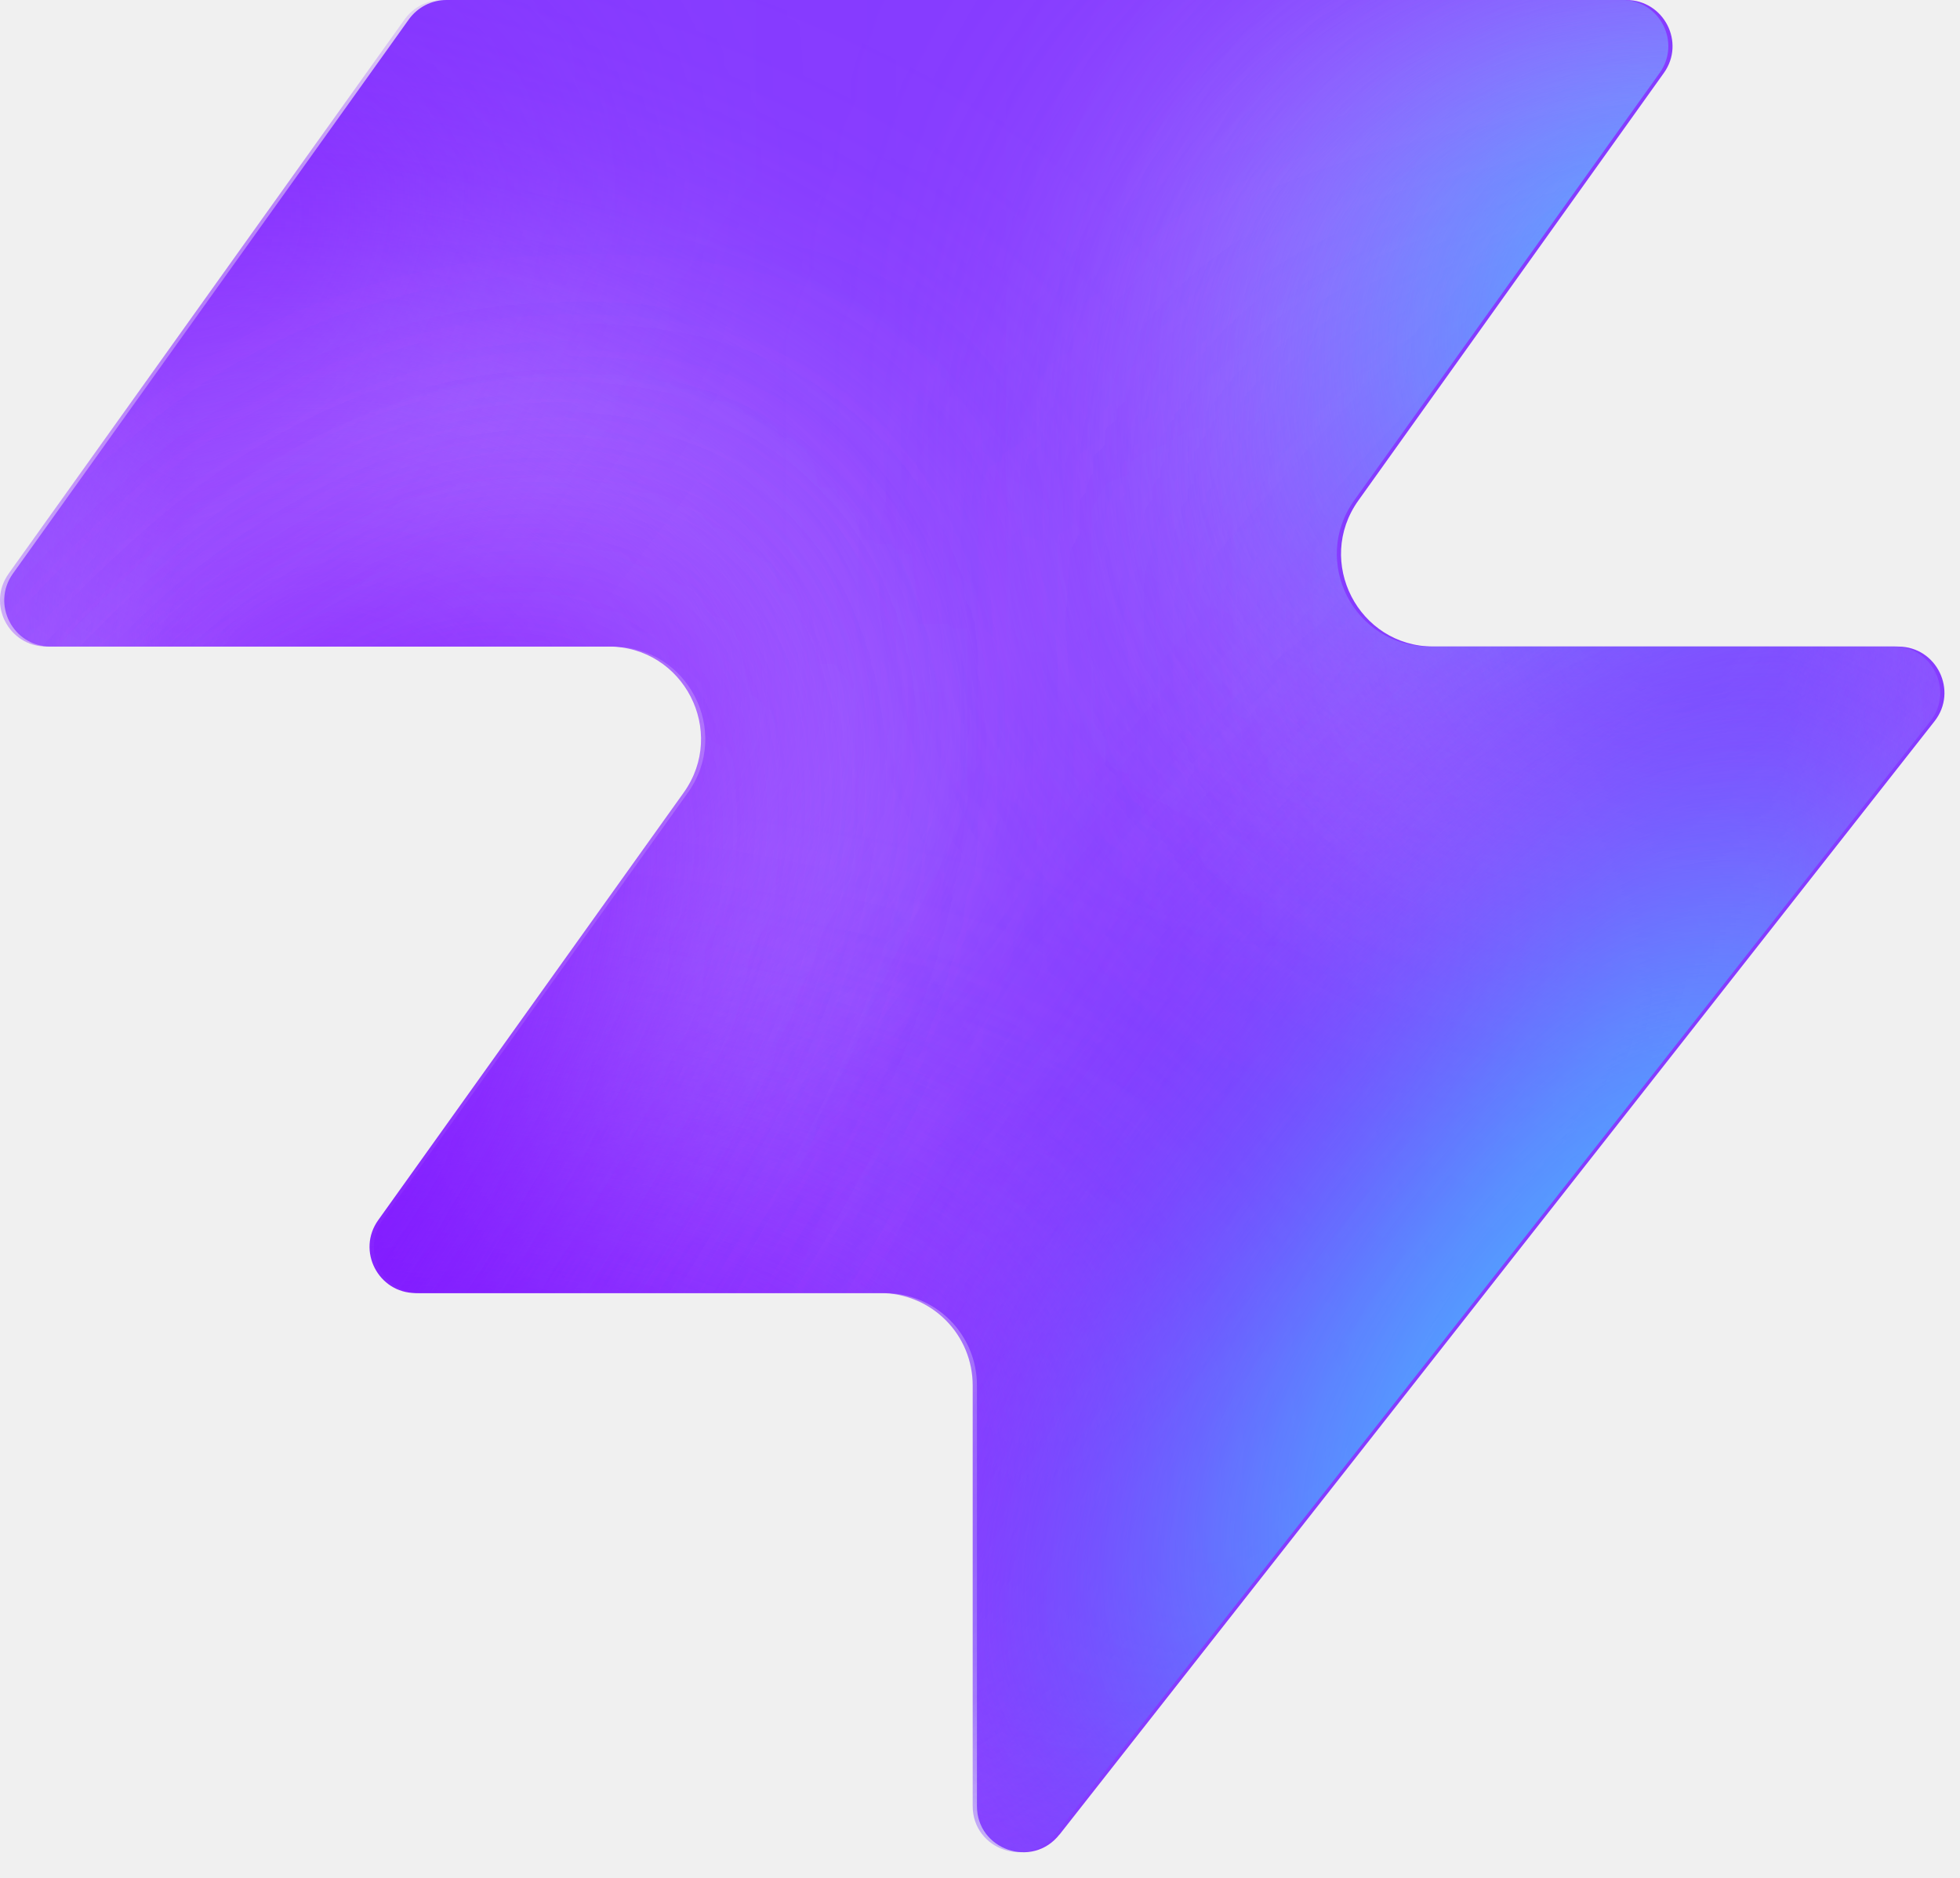
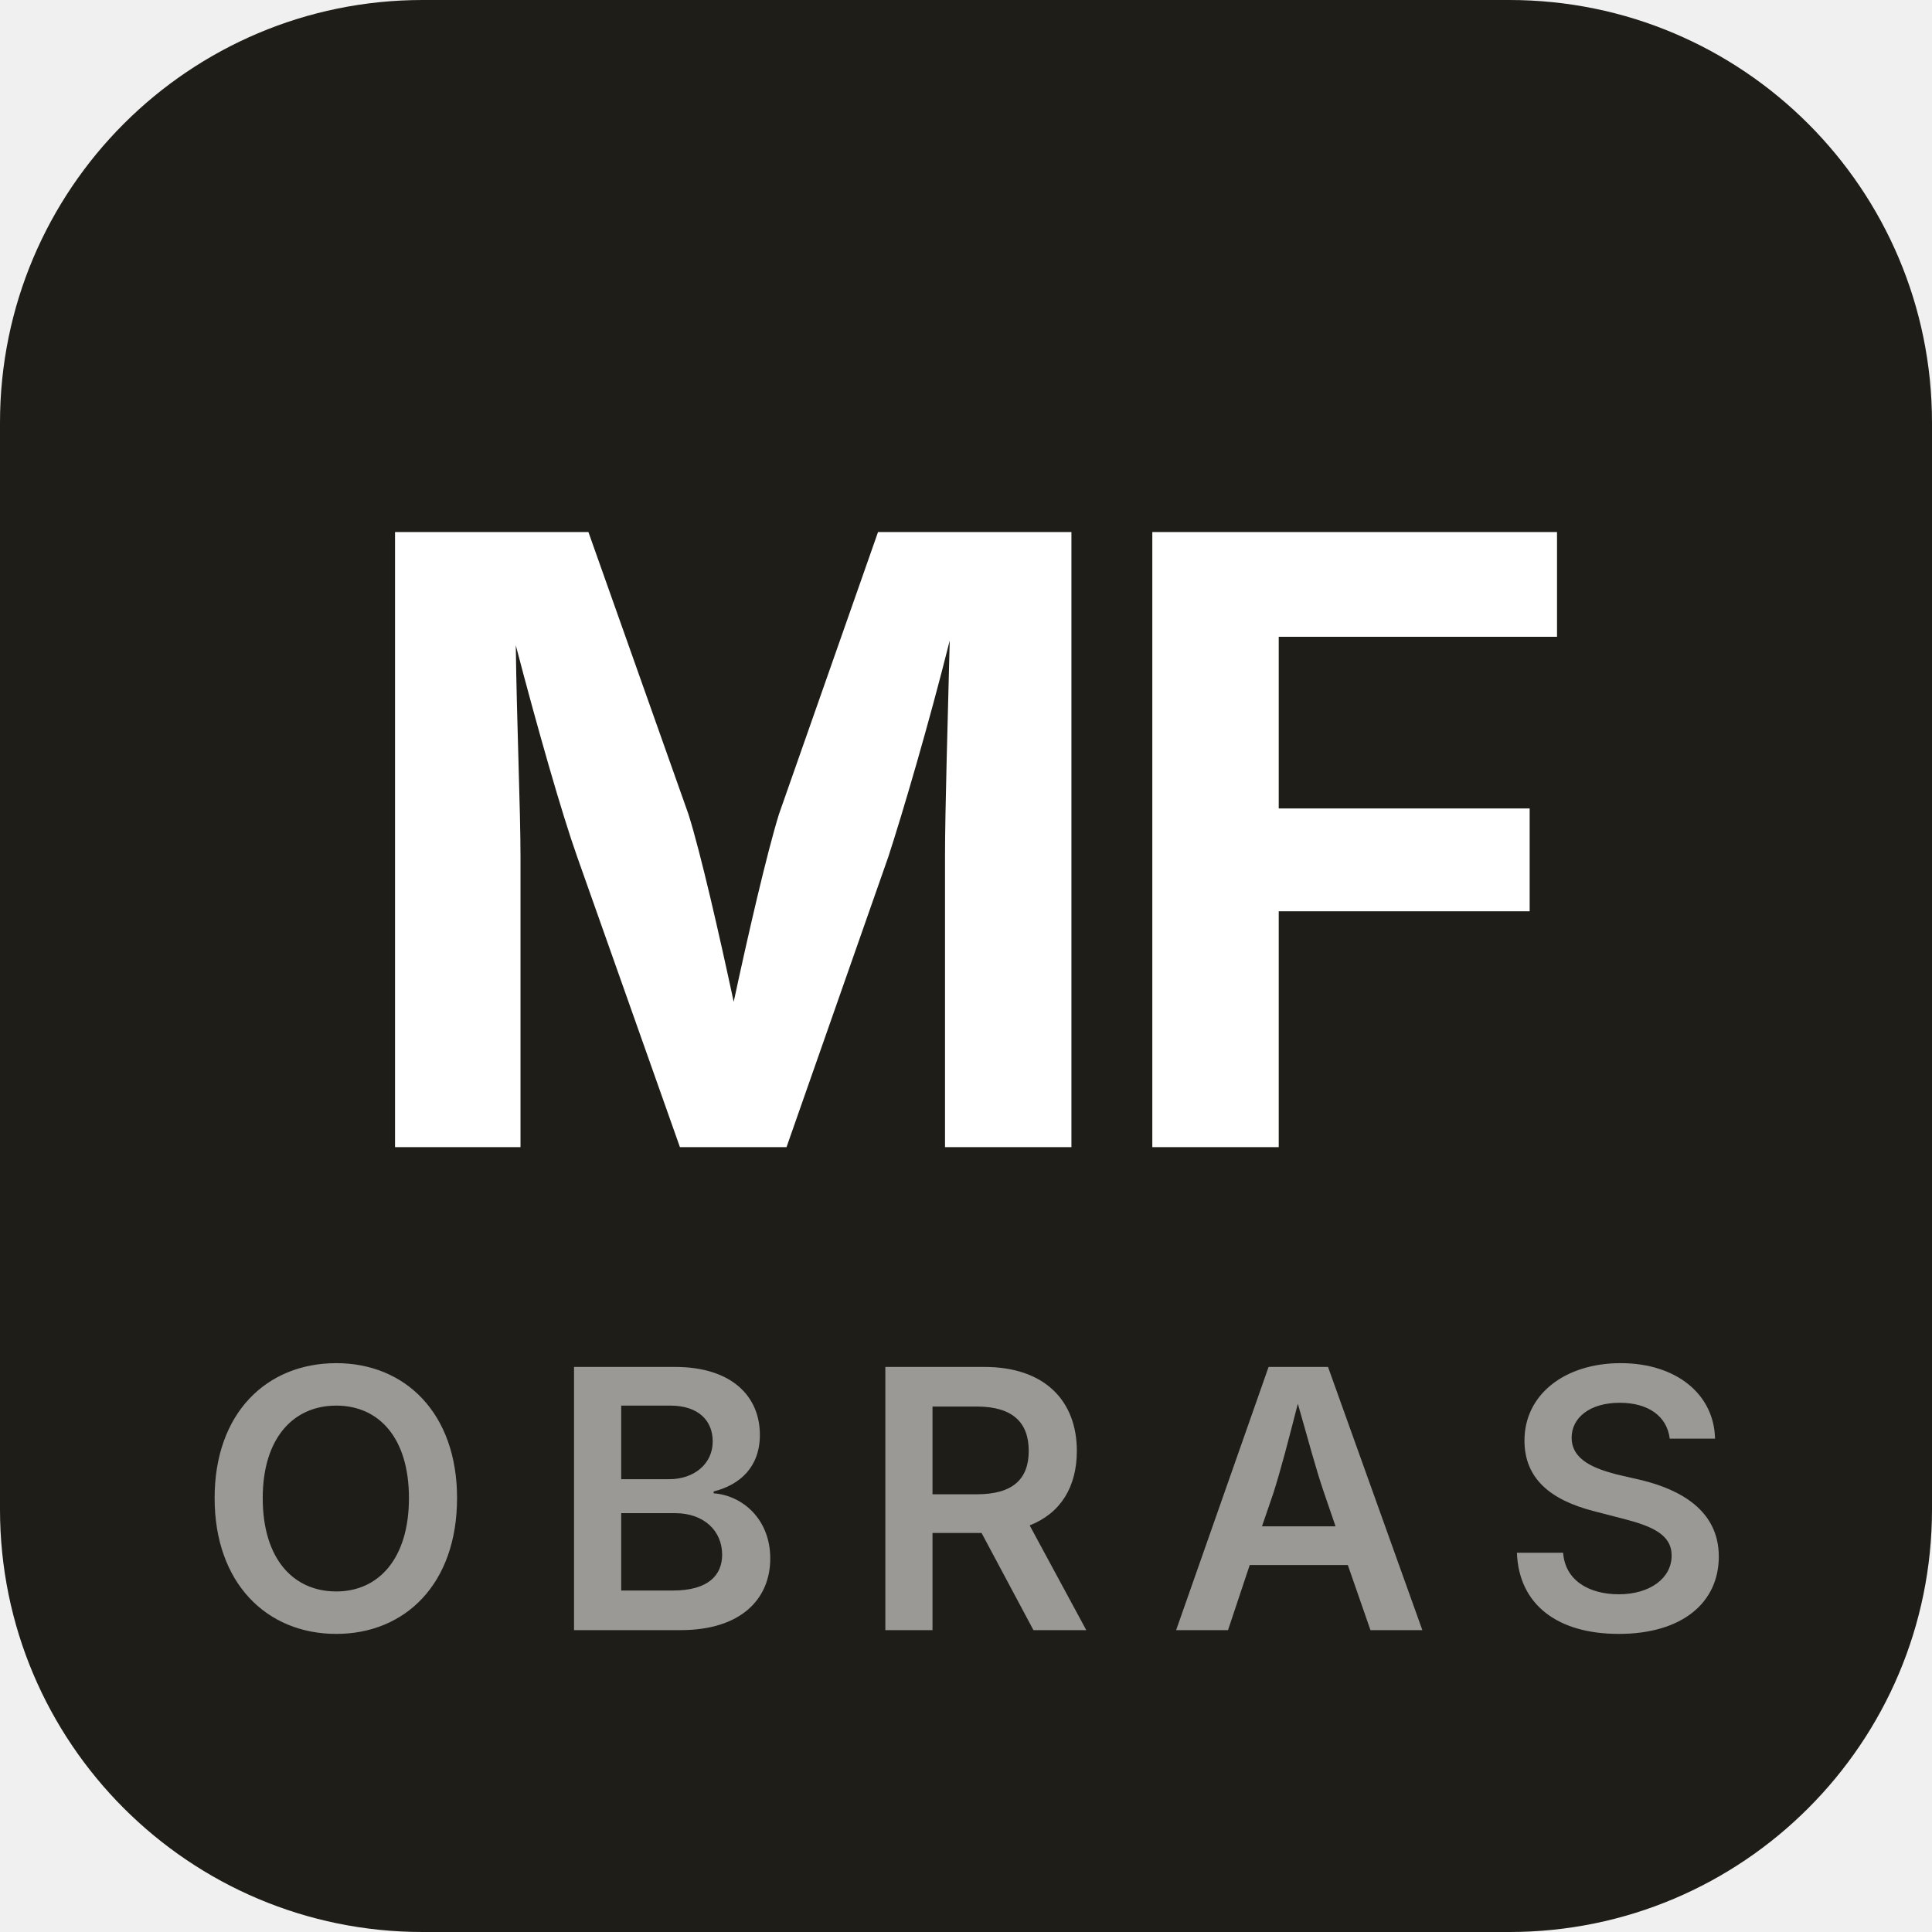
- <svg xmlns="http://www.w3.org/2000/svg" width="48" height="46" fill="none" viewBox="0 0 48 46">
-   <path fill="#863bff" d="M25.946 44.938c-.664.845-2.021.375-2.021-.698V33.937a2.26 2.26 0 0 0-2.262-2.262H10.287c-.92 0-1.456-1.04-.92-1.788l7.48-10.471c1.07-1.497 0-3.578-1.842-3.578H1.237c-.92 0-1.456-1.04-.92-1.788L10.013.474c.214-.297.556-.474.92-.474h28.894c.92 0 1.456 1.04.92 1.788l-7.48 10.471c-1.07 1.498 0 3.579 1.842 3.579h11.377c.943 0 1.473 1.088.89 1.83L25.947 44.94z" style="fill:#863bff;fill:color(display-p3 .525 .23 1);fill-opacity:1" />
-   <mask id="a" width="48" height="46" x="0" y="0" maskUnits="userSpaceOnUse" style="mask-type:alpha">
-     <path fill="#000" d="M25.842 44.938c-.664.844-2.021.375-2.021-.698V33.937a2.26 2.26 0 0 0-2.262-2.262H10.183c-.92 0-1.456-1.04-.92-1.788l7.48-10.471c1.07-1.498 0-3.579-1.842-3.579H1.133c-.92 0-1.456-1.04-.92-1.787L9.91.473c.214-.297.556-.474.92-.474h28.894c.92 0 1.456 1.04.92 1.788l-7.48 10.471c-1.07 1.498 0 3.578 1.842 3.578h11.377c.943 0 1.473 1.088.89 1.832L25.843 44.94z" style="fill:#000;fill-opacity:1" />
-   </mask>
-   <g mask="url(#a)">
-     <g filter="url(#b)">
-       <ellipse cx="5.508" cy="14.704" fill="#ede6ff" rx="5.508" ry="14.704" style="fill:#ede6ff;fill:color(display-p3 .927 .903 1);fill-opacity:1" transform="matrix(.00324 1 1 -.00324 -4.47 31.516)" />
-     </g>
-     <g filter="url(#c)">
-       <ellipse cx="10.399" cy="29.851" fill="#ede6ff" rx="10.399" ry="29.851" style="fill:#ede6ff;fill:color(display-p3 .927 .903 1);fill-opacity:1" transform="matrix(.00324 1 1 -.00324 -39.328 7.883)" />
-     </g>
-     <g filter="url(#d)">
-       <ellipse cx="5.508" cy="30.487" fill="#7e14ff" rx="5.508" ry="30.487" style="fill:#7e14ff;fill:color(display-p3 .492 .077 1);fill-opacity:1" transform="rotate(89.814 -25.913 -14.639)scale(1 -1)" />
-     </g>
-     <g filter="url(#e)">
-       <ellipse cx="5.508" cy="30.599" fill="#7e14ff" rx="5.508" ry="30.599" style="fill:#7e14ff;fill:color(display-p3 .492 .077 1);fill-opacity:1" transform="rotate(89.814 -32.644 -3.334)scale(1 -1)" />
-     </g>
-     <g filter="url(#f)">
-       <ellipse cx="5.508" cy="30.599" fill="#7e14ff" rx="5.508" ry="30.599" style="fill:#7e14ff;fill:color(display-p3 .492 .077 1);fill-opacity:1" transform="matrix(.00324 1 1 -.00324 -34.34 30.47)" />
-     </g>
-     <g filter="url(#g)">
-       <ellipse cx="14.072" cy="22.078" fill="#ede6ff" rx="14.072" ry="22.078" style="fill:#ede6ff;fill:color(display-p3 .927 .903 1);fill-opacity:1" transform="rotate(93.35 24.506 48.493)scale(-1 1)" />
-     </g>
-     <g filter="url(#h)">
-       <ellipse cx="3.47" cy="21.501" fill="#7e14ff" rx="3.47" ry="21.501" style="fill:#7e14ff;fill:color(display-p3 .492 .077 1);fill-opacity:1" transform="rotate(89.009 28.708 47.59)scale(-1 1)" />
-     </g>
-     <g filter="url(#i)">
-       <ellipse cx="3.47" cy="21.501" fill="#7e14ff" rx="3.47" ry="21.501" style="fill:#7e14ff;fill:color(display-p3 .492 .077 1);fill-opacity:1" transform="rotate(89.009 28.708 47.59)scale(-1 1)" />
-     </g>
-     <g filter="url(#j)">
-       <ellipse cx=".387" cy="8.972" fill="#7e14ff" rx="4.407" ry="29.108" style="fill:#7e14ff;fill:color(display-p3 .492 .077 1);fill-opacity:1" transform="rotate(39.51 .387 8.972)" />
-     </g>
-     <g filter="url(#k)">
-       <ellipse cx="47.523" cy="-6.092" fill="#7e14ff" rx="4.407" ry="29.108" style="fill:#7e14ff;fill:color(display-p3 .492 .077 1);fill-opacity:1" transform="rotate(37.892 47.523 -6.092)" />
-     </g>
-     <g filter="url(#l)">
-       <ellipse cx="41.412" cy="6.333" fill="#47bfff" rx="5.971" ry="9.665" style="fill:#47bfff;fill:color(display-p3 .28 .748 1);fill-opacity:1" transform="rotate(37.892 41.412 6.333)" />
-     </g>
-     <g filter="url(#m)">
-       <ellipse cx="-1.879" cy="38.332" fill="#7e14ff" rx="4.407" ry="29.108" style="fill:#7e14ff;fill:color(display-p3 .492 .077 1);fill-opacity:1" transform="rotate(37.892 -1.88 38.332)" />
-     </g>
-     <g filter="url(#n)">
-       <ellipse cx="-1.879" cy="38.332" fill="#7e14ff" rx="4.407" ry="29.108" style="fill:#7e14ff;fill:color(display-p3 .492 .077 1);fill-opacity:1" transform="rotate(37.892 -1.88 38.332)" />
-     </g>
-     <g filter="url(#o)">
-       <ellipse cx="35.651" cy="29.907" fill="#7e14ff" rx="4.407" ry="29.108" style="fill:#7e14ff;fill:color(display-p3 .492 .077 1);fill-opacity:1" transform="rotate(37.892 35.651 29.907)" />
-     </g>
-     <g filter="url(#p)">
-       <ellipse cx="38.418" cy="32.4" fill="#47bfff" rx="5.971" ry="15.297" style="fill:#47bfff;fill:color(display-p3 .28 .748 1);fill-opacity:1" transform="rotate(37.892 38.418 32.4)" />
-     </g>
-   </g>
-   <defs>
-     <filter id="b" width="60.045" height="41.654" x="-19.77" y="16.149" color-interpolation-filters="sRGB" filterUnits="userSpaceOnUse">
-       <feFlood flood-opacity="0" result="BackgroundImageFix" />
-       <feBlend in="SourceGraphic" in2="BackgroundImageFix" result="shape" />
-       <feGaussianBlur result="effect1_foregroundBlur_2002_17158" stdDeviation="7.659" />
-     </filter>
-     <filter id="c" width="90.34" height="51.437" x="-54.613" y="-7.533" color-interpolation-filters="sRGB" filterUnits="userSpaceOnUse">
-       <feFlood flood-opacity="0" result="BackgroundImageFix" />
-       <feBlend in="SourceGraphic" in2="BackgroundImageFix" result="shape" />
-       <feGaussianBlur result="effect1_foregroundBlur_2002_17158" stdDeviation="7.659" />
-     </filter>
-     <filter id="d" width="79.355" height="29.4" x="-49.64" y="2.03" color-interpolation-filters="sRGB" filterUnits="userSpaceOnUse">
-       <feFlood flood-opacity="0" result="BackgroundImageFix" />
-       <feBlend in="SourceGraphic" in2="BackgroundImageFix" result="shape" />
-       <feGaussianBlur result="effect1_foregroundBlur_2002_17158" stdDeviation="4.596" />
-     </filter>
-     <filter id="e" width="79.579" height="29.4" x="-45.045" y="20.029" color-interpolation-filters="sRGB" filterUnits="userSpaceOnUse">
-       <feFlood flood-opacity="0" result="BackgroundImageFix" />
-       <feBlend in="SourceGraphic" in2="BackgroundImageFix" result="shape" />
-       <feGaussianBlur result="effect1_foregroundBlur_2002_17158" stdDeviation="4.596" />
-     </filter>
-     <filter id="f" width="79.579" height="29.4" x="-43.513" y="21.178" color-interpolation-filters="sRGB" filterUnits="userSpaceOnUse">
-       <feFlood flood-opacity="0" result="BackgroundImageFix" />
-       <feBlend in="SourceGraphic" in2="BackgroundImageFix" result="shape" />
-       <feGaussianBlur result="effect1_foregroundBlur_2002_17158" stdDeviation="4.596" />
-     </filter>
-     <filter id="g" width="74.749" height="58.852" x="15.756" y="-17.901" color-interpolation-filters="sRGB" filterUnits="userSpaceOnUse">
-       <feFlood flood-opacity="0" result="BackgroundImageFix" />
-       <feBlend in="SourceGraphic" in2="BackgroundImageFix" result="shape" />
-       <feGaussianBlur result="effect1_foregroundBlur_2002_17158" stdDeviation="7.659" />
-     </filter>
-     <filter id="h" width="61.377" height="25.362" x="23.548" y="2.284" color-interpolation-filters="sRGB" filterUnits="userSpaceOnUse">
-       <feFlood flood-opacity="0" result="BackgroundImageFix" />
-       <feBlend in="SourceGraphic" in2="BackgroundImageFix" result="shape" />
-       <feGaussianBlur result="effect1_foregroundBlur_2002_17158" stdDeviation="4.596" />
-     </filter>
-     <filter id="i" width="61.377" height="25.362" x="23.548" y="2.284" color-interpolation-filters="sRGB" filterUnits="userSpaceOnUse">
-       <feFlood flood-opacity="0" result="BackgroundImageFix" />
-       <feBlend in="SourceGraphic" in2="BackgroundImageFix" result="shape" />
-       <feGaussianBlur result="effect1_foregroundBlur_2002_17158" stdDeviation="4.596" />
-     </filter>
-     <filter id="j" width="56.045" height="63.649" x="-27.636" y="-22.853" color-interpolation-filters="sRGB" filterUnits="userSpaceOnUse">
-       <feFlood flood-opacity="0" result="BackgroundImageFix" />
-       <feBlend in="SourceGraphic" in2="BackgroundImageFix" result="shape" />
-       <feGaussianBlur result="effect1_foregroundBlur_2002_17158" stdDeviation="4.596" />
-     </filter>
-     <filter id="k" width="54.814" height="64.646" x="20.116" y="-38.415" color-interpolation-filters="sRGB" filterUnits="userSpaceOnUse">
-       <feFlood flood-opacity="0" result="BackgroundImageFix" />
-       <feBlend in="SourceGraphic" in2="BackgroundImageFix" result="shape" />
-       <feGaussianBlur result="effect1_foregroundBlur_2002_17158" stdDeviation="4.596" />
-     </filter>
-     <filter id="l" width="33.541" height="35.313" x="24.641" y="-11.323" color-interpolation-filters="sRGB" filterUnits="userSpaceOnUse">
-       <feFlood flood-opacity="0" result="BackgroundImageFix" />
-       <feBlend in="SourceGraphic" in2="BackgroundImageFix" result="shape" />
-       <feGaussianBlur result="effect1_foregroundBlur_2002_17158" stdDeviation="4.596" />
-     </filter>
-     <filter id="m" width="54.814" height="64.646" x="-29.286" y="6.009" color-interpolation-filters="sRGB" filterUnits="userSpaceOnUse">
-       <feFlood flood-opacity="0" result="BackgroundImageFix" />
-       <feBlend in="SourceGraphic" in2="BackgroundImageFix" result="shape" />
-       <feGaussianBlur result="effect1_foregroundBlur_2002_17158" stdDeviation="4.596" />
-     </filter>
-     <filter id="n" width="54.814" height="64.646" x="-29.286" y="6.009" color-interpolation-filters="sRGB" filterUnits="userSpaceOnUse">
-       <feFlood flood-opacity="0" result="BackgroundImageFix" />
-       <feBlend in="SourceGraphic" in2="BackgroundImageFix" result="shape" />
-       <feGaussianBlur result="effect1_foregroundBlur_2002_17158" stdDeviation="4.596" />
-     </filter>
-     <filter id="o" width="54.814" height="64.646" x="8.244" y="-2.416" color-interpolation-filters="sRGB" filterUnits="userSpaceOnUse">
-       <feFlood flood-opacity="0" result="BackgroundImageFix" />
-       <feBlend in="SourceGraphic" in2="BackgroundImageFix" result="shape" />
-       <feGaussianBlur result="effect1_foregroundBlur_2002_17158" stdDeviation="4.596" />
-     </filter>
-     <filter id="p" width="39.409" height="43.623" x="18.713" y="10.588" color-interpolation-filters="sRGB" filterUnits="userSpaceOnUse">
-       <feFlood flood-opacity="0" result="BackgroundImageFix" />
-       <feBlend in="SourceGraphic" in2="BackgroundImageFix" result="shape" />
-       <feGaussianBlur result="effect1_foregroundBlur_2002_17158" stdDeviation="4.596" />
-     </filter>
-   </defs>
+ <svg xmlns="http://www.w3.org/2000/svg" viewBox="0 0 32 32">
+   <rect width="32" height="32" rx="7" fill="#1F1D17" />
+   <text x="16" y="19" font-family="system-ui,-apple-system,sans-serif" font-size="14" font-weight="700" fill="white" text-anchor="middle" letter-spacing="-0.5">MF</text>
+   <text x="16" y="27" font-family="system-ui,-apple-system,sans-serif" font-size="6" font-weight="600" fill="rgba(255,255,255,0.55)" text-anchor="middle" letter-spacing="1.2">OBRAS</text>
</svg>
